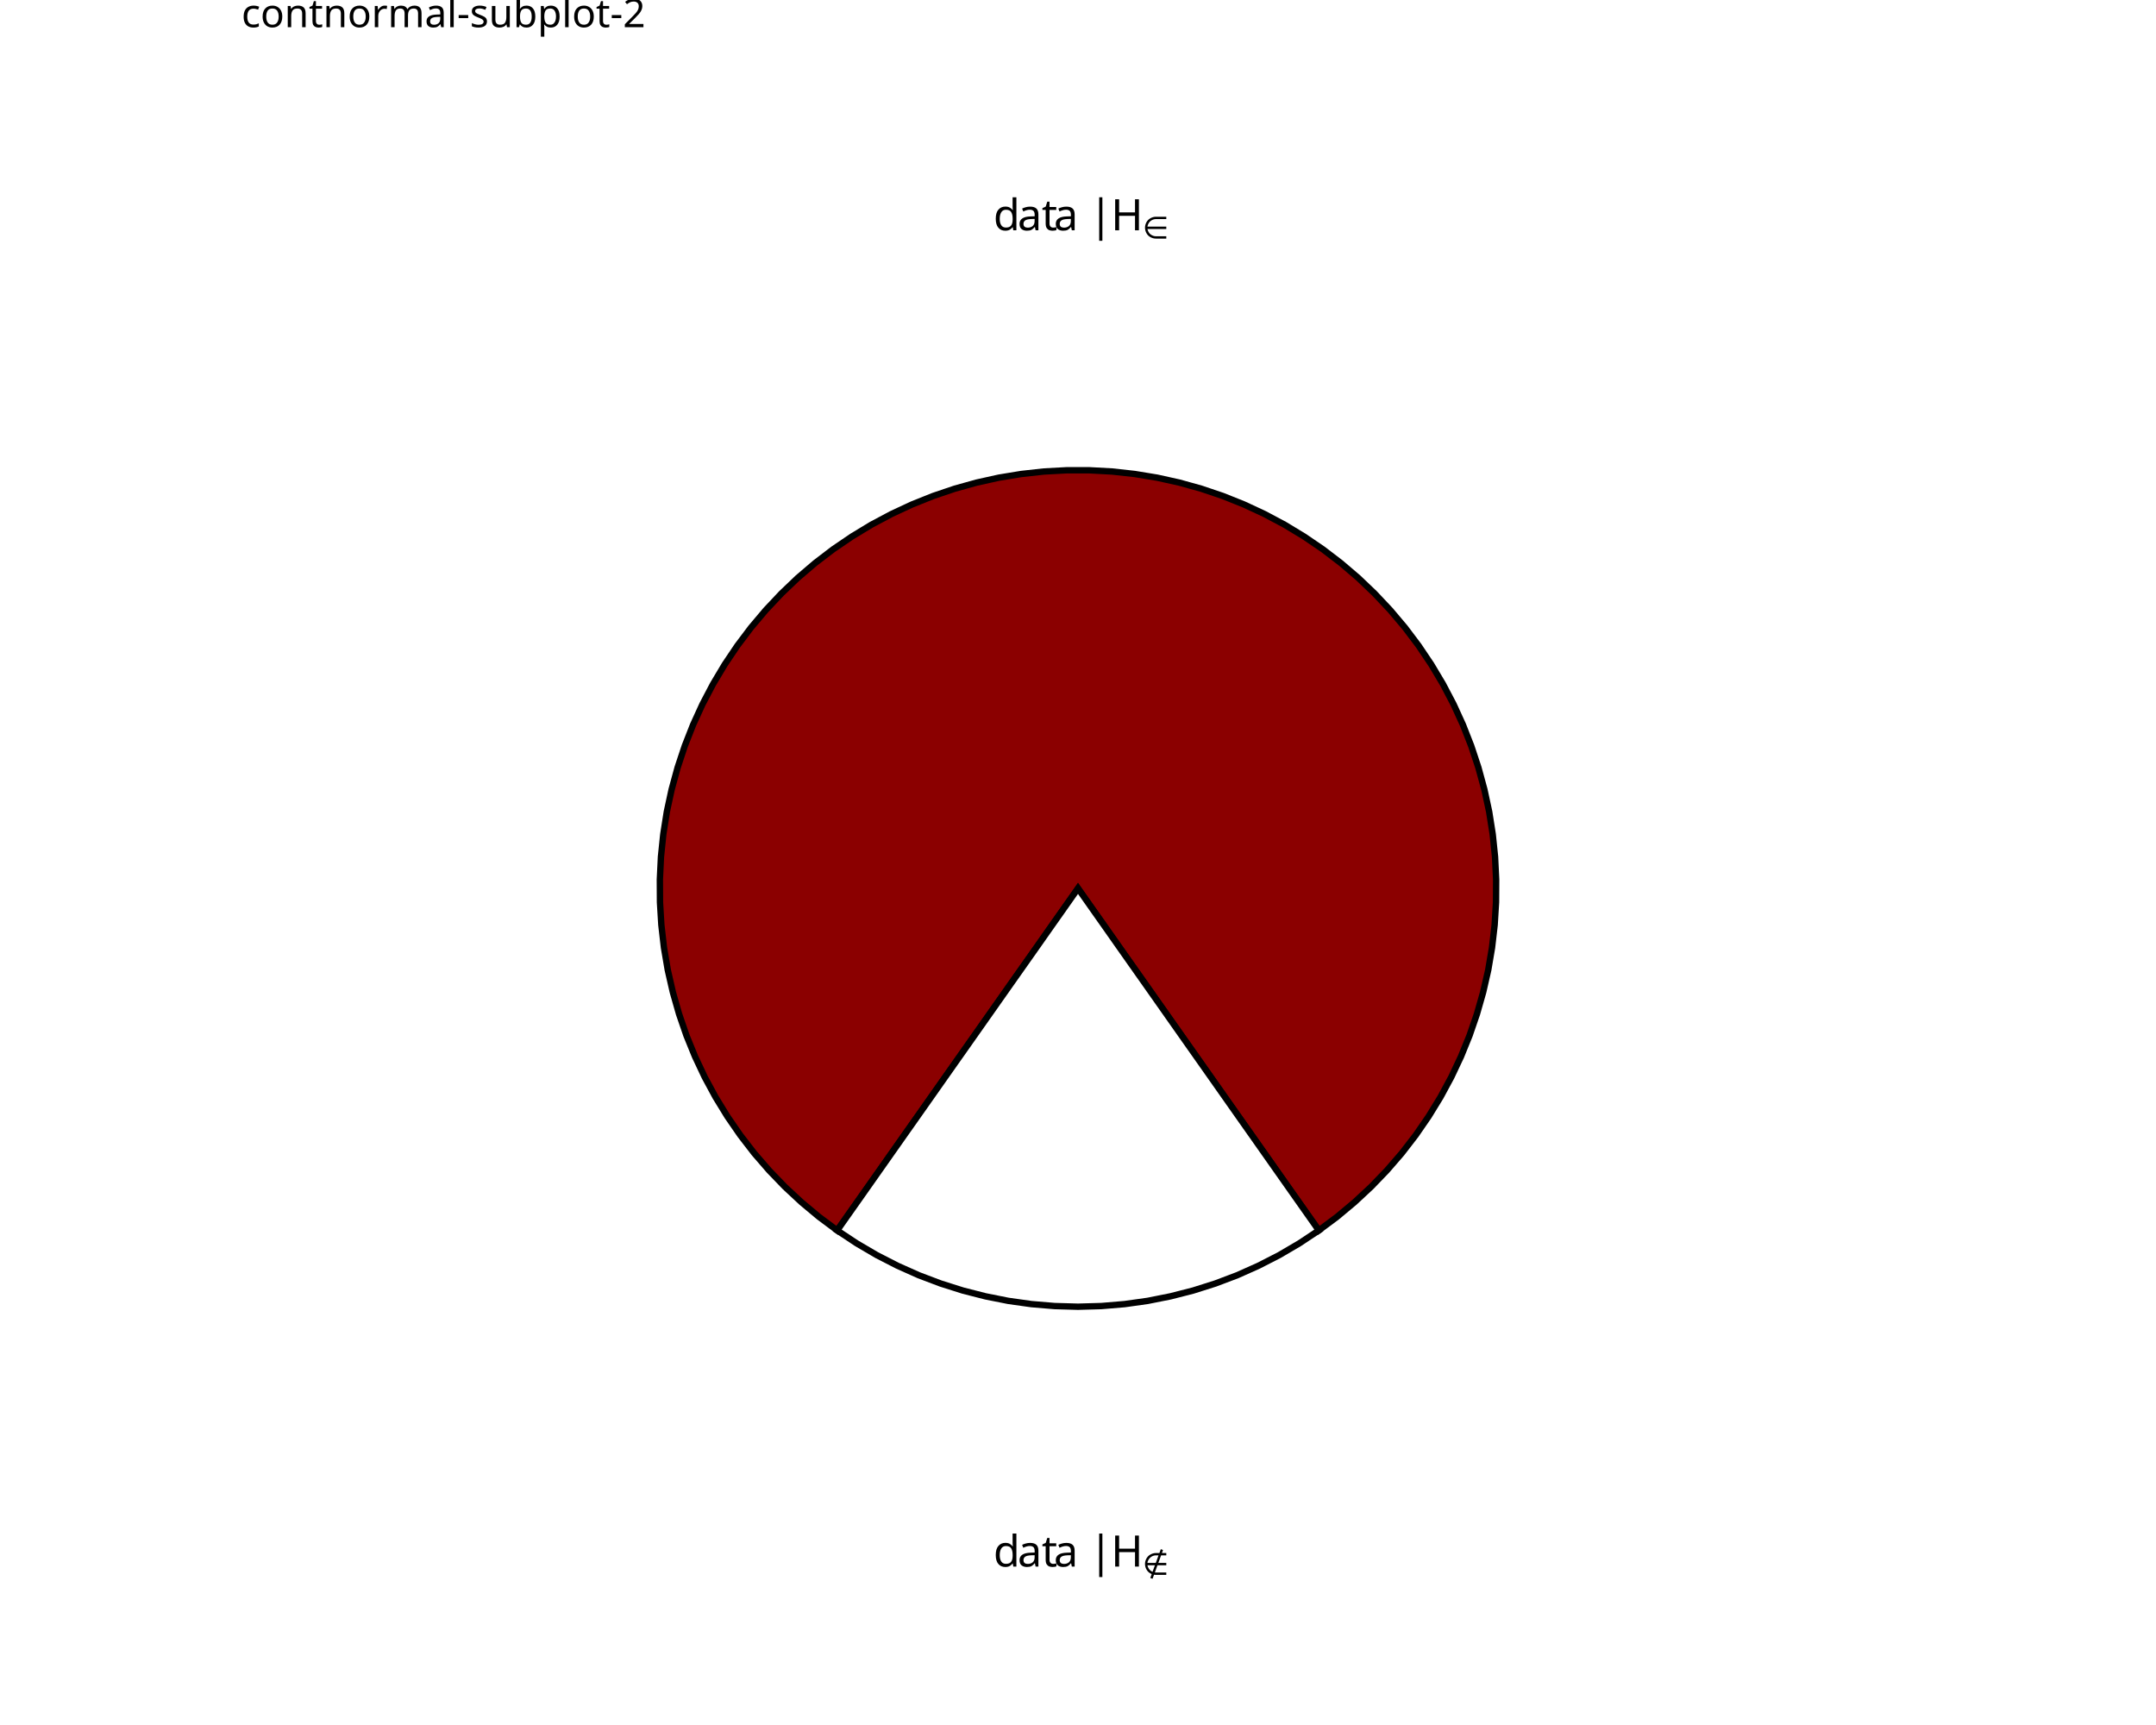
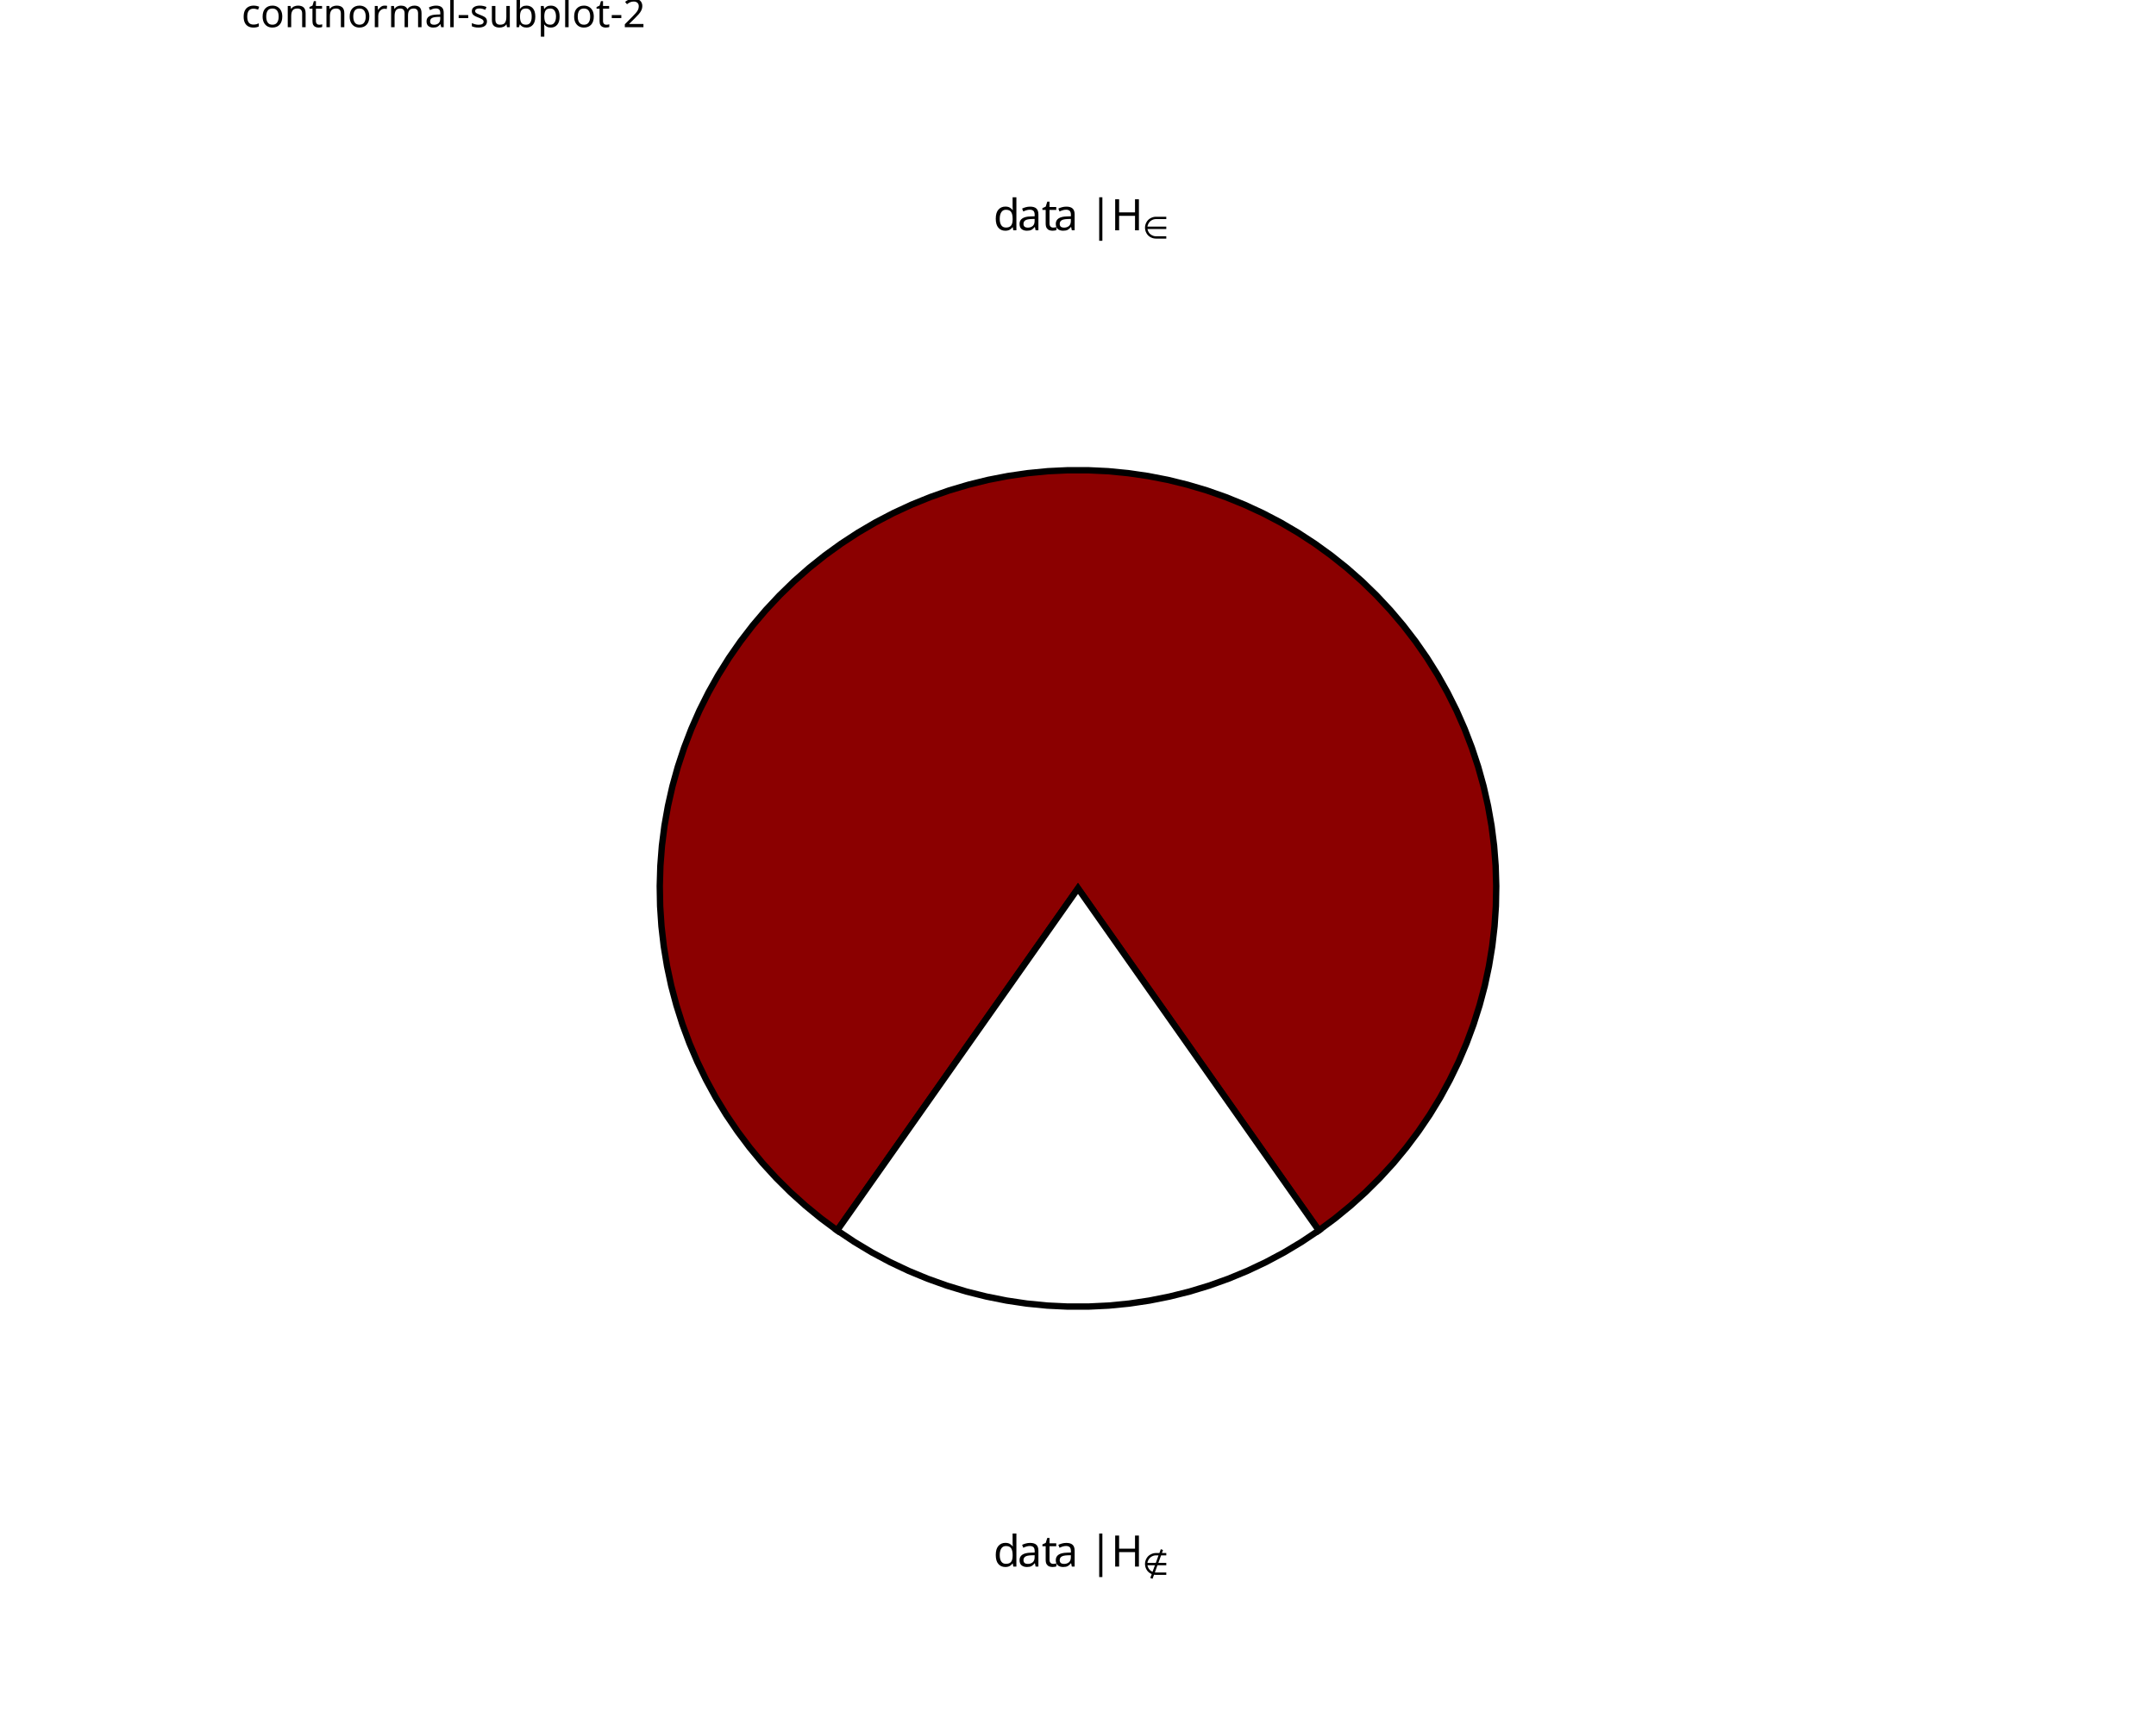
<svg xmlns="http://www.w3.org/2000/svg" class="svglite" data-engine-version="2.0" width="720.00pt" height="576.00pt" viewBox="0 0 720.00 576.00">
  <defs>
    <style type="text/css">
    .svglite line, .svglite polyline, .svglite polygon, .svglite path, .svglite rect, .svglite circle {
      fill: none;
      stroke: #000000;
      stroke-linecap: round;
      stroke-linejoin: round;
      stroke-miterlimit: 10.00;
    }
  </style>
  </defs>
  <rect width="100%" height="100%" style="stroke: none; fill: #FFFFFF;" />
  <defs>
    <clipPath id="cpMC4wMHw3MjAuMDB8MC4wMHw1NzYuMDA=">
      <rect x="0.00" y="0.00" width="720.00" height="576.00" />
    </clipPath>
  </defs>
  <g clip-path="url(#cpMC4wMHw3MjAuMDB8MC4wMHw1NzYuMDA=)">
</g>
  <defs>
    <clipPath id="cpODAuNjV8NjM5LjM1fDAuMDB8NTc2LjAw">
      <rect x="80.65" y="0.00" width="558.70" height="576.00" />
    </clipPath>
  </defs>
  <g clip-path="url(#cpODAuNjV8NjM5LjM1fDAuMDB8NTc2LjAw)">
    <rect x="80.65" y="0.00" width="558.70" height="576.00" style="stroke-width: 10.67; stroke: none;" />
  </g>
  <g clip-path="url(#cpMC4wMHw3MjAuMDB8MC4wMHw1NzYuMDA=)">
</g>
  <defs>
    <clipPath id="cpODAuNjV8NjM5LjM1fDE3LjMwfDU3Ni4wMA==">
      <rect x="80.65" y="17.30" width="558.70" height="558.70" />
    </clipPath>
  </defs>
  <g clip-path="url(#cpODAuNjV8NjM5LjM1fDE3LjMwfDU3Ni4wMA==)">
    <rect x="80.65" y="17.30" width="558.70" height="558.70" style="stroke-width: 10.67; stroke: none;" />
-     <polygon points="360.00,296.65 364.47,303.00 368.94,309.34 373.40,315.69 377.87,322.03 382.34,328.37 386.81,334.72 391.27,341.06 395.74,347.41 400.21,353.75 404.68,360.10 409.14,366.44 413.61,372.79 418.08,379.13 422.55,385.48 427.01,391.82 431.48,398.17 435.95,404.51 440.42,410.85 446.50,406.32 452.33,401.45 457.89,396.28 463.16,390.81 468.13,385.07 472.77,379.06 477.08,372.81 481.05,366.34 484.66,359.66 487.90,352.79 490.76,345.76 493.23,338.58 495.31,331.28 497.00,323.87 498.27,316.39 499.14,308.85 499.60,301.27 499.64,293.67 499.27,286.09 498.49,278.54 497.31,271.04 495.71,263.62 493.71,256.29 491.32,249.08 488.55,242.02 485.39,235.11 481.86,228.39 477.97,221.87 473.73,215.57 469.16,209.51 464.26,203.71 459.05,198.18 453.56,192.94 447.78,188.01 441.75,183.40 435.47,179.13 428.98,175.20 422.27,171.63 415.39,168.43 408.34,165.61 401.15,163.18 393.83,161.14 386.42,159.50 378.93,158.27 371.38,157.44 363.80,157.03 356.20,157.03 348.62,157.44 341.07,158.27 333.58,159.50 326.17,161.14 318.85,163.18 311.66,165.61 304.61,168.43 297.73,171.63 291.02,175.20 284.53,179.13 278.25,183.40 272.22,188.01 266.44,192.94 260.95,198.18 255.74,203.71 250.84,209.51 246.27,215.57 242.03,221.87 238.14,228.39 234.61,235.11 231.45,242.02 228.68,249.08 226.29,256.29 224.29,263.62 222.69,271.04 221.51,278.54 220.73,286.09 220.36,293.67 220.40,301.27 220.86,308.85 221.73,316.39 223.00,323.87 224.69,331.28 226.77,338.58 229.24,345.76 232.10,352.79 235.34,359.66 238.95,366.34 242.92,372.81 247.23,379.06 251.87,385.07 256.84,390.81 262.11,396.28 267.67,401.45 273.50,406.32 279.58,410.85 284.05,404.51 288.52,398.17 292.99,391.82 297.45,385.48 301.92,379.13 306.39,372.79 310.86,366.44 315.32,360.10 319.79,353.75 324.26,347.41 328.73,341.06 333.19,334.72 337.66,328.37 342.13,322.03 346.60,315.69 351.06,309.34 355.53,303.00 360.00,296.65 " style="stroke-width: 2.13; stroke-linecap: butt; stroke-linejoin: miter; fill: #8B0000;" />
-     <polygon points="360.00,296.65 355.53,303.00 351.06,309.34 346.60,315.69 342.13,322.03 337.66,328.37 333.19,334.72 328.73,341.06 324.26,347.41 319.79,353.75 315.32,360.10 310.86,366.44 306.39,372.79 301.92,379.13 297.45,385.48 292.99,391.82 288.52,398.17 284.05,404.51 279.58,410.85 286.08,415.16 292.80,419.10 299.73,422.65 306.84,425.82 314.13,428.58 321.55,430.93 329.10,432.86 336.74,434.38 344.45,435.46 352.21,436.11 360.00,436.33 367.79,436.11 375.55,435.46 383.26,434.38 390.90,432.86 398.45,430.93 405.87,428.58 413.16,425.82 420.27,422.65 427.20,419.10 433.92,415.16 440.42,410.85 435.95,404.51 431.48,398.17 427.01,391.82 422.55,385.48 418.08,379.13 413.61,372.79 409.14,366.44 404.68,360.10 400.21,353.75 395.74,347.41 391.27,341.06 386.81,334.72 382.34,328.37 377.87,322.03 373.40,315.69 368.94,309.34 364.47,303.00 360.00,296.65 " style="stroke-width: 2.13; stroke-linecap: butt; stroke-linejoin: miter; fill: #FFFFFF;" />
+     <polygon points="360.00,296.65 364.02,302.36 368.04,308.07 372.06,313.78 376.08,319.49 380.10,325.20 384.12,330.91 388.15,336.62 392.17,342.33 396.19,348.04 400.21,353.75 404.23,359.46 408.25,365.17 412.27,370.88 416.29,376.59 420.31,382.30 424.33,388.01 428.35,393.72 432.37,399.43 436.39,405.14 440.42,410.85 445.82,406.85 451.02,402.59 456.02,398.09 460.79,393.35 465.33,388.39 469.62,383.21 473.66,377.83 477.44,372.27 480.94,366.53 484.16,360.62 487.10,354.57 489.74,348.39 492.08,342.08 494.11,335.67 495.84,329.17 497.24,322.60 498.33,315.96 499.10,309.28 499.55,302.57 499.67,295.84 499.47,289.12 498.95,282.42 498.10,275.74 496.93,269.12 495.45,262.56 493.65,256.08 491.54,249.70 489.13,243.42 486.42,237.26 483.41,231.25 480.12,225.38 476.55,219.68 472.71,214.16 468.61,208.83 464.26,203.71 459.66,198.79 454.84,194.11 449.79,189.66 444.54,185.47 439.09,181.53 433.45,177.85 427.65,174.45 421.69,171.34 415.59,168.52 409.35,165.99 403.01,163.76 396.56,161.85 390.03,160.24 383.43,158.96 376.77,157.99 370.08,157.34 363.36,157.02 356.64,157.02 349.92,157.34 343.23,157.99 336.57,158.96 329.97,160.24 323.44,161.85 316.99,163.76 310.65,165.99 304.41,168.52 298.31,171.34 292.35,174.45 286.55,177.85 280.91,181.53 275.46,185.47 270.21,189.66 265.16,194.11 260.34,198.79 255.74,203.71 251.39,208.83 247.29,214.16 243.45,219.68 239.88,225.38 236.59,231.25 233.58,237.26 230.87,243.42 228.46,249.70 226.35,256.08 224.55,262.56 223.07,269.12 221.90,275.74 221.05,282.42 220.53,289.12 220.33,295.84 220.45,302.57 220.90,309.28 221.67,315.96 222.76,322.60 224.16,329.17 225.89,335.67 227.92,342.08 230.26,348.39 232.90,354.57 235.84,360.62 239.06,366.53 242.56,372.27 246.34,377.83 250.38,383.21 254.67,388.39 259.21,393.35 263.98,398.09 268.98,402.59 274.18,406.85 279.58,410.85 283.61,405.14 287.63,399.43 291.65,393.72 295.67,388.01 299.69,382.30 303.71,376.59 307.73,370.88 311.75,365.17 315.77,359.46 319.79,353.75 323.81,348.04 327.83,342.33 331.85,336.62 335.88,330.91 339.90,325.20 343.92,319.49 347.94,313.78 351.96,308.07 355.98,302.36 360.00,296.65 " style="stroke-width: 2.13; stroke-linecap: butt; stroke-linejoin: miter; fill: #8B0000;" />
+     <polygon points="360.00,296.65 355.98,302.36 351.96,308.07 347.94,313.78 343.92,319.49 339.90,325.20 335.88,330.91 331.85,336.62 327.83,342.33 323.81,348.04 319.79,353.75 315.77,359.46 311.75,365.17 307.73,370.88 303.71,376.59 299.69,382.30 295.67,388.01 291.65,393.72 287.63,399.43 283.61,405.14 279.58,410.85 285.28,414.66 291.16,418.19 297.21,421.42 303.41,424.35 309.74,426.97 316.19,429.28 322.75,431.27 329.40,432.93 336.12,434.27 342.90,435.28 349.73,435.95 356.57,436.28 363.43,436.28 370.27,435.95 377.10,435.28 383.88,434.27 390.60,432.93 397.25,431.27 403.81,429.28 410.26,426.97 416.59,424.35 422.79,421.42 428.84,418.19 434.72,414.66 440.42,410.85 436.39,405.14 432.37,399.43 428.35,393.72 424.33,388.01 420.31,382.30 416.29,376.59 412.27,370.88 408.25,365.17 404.23,359.46 400.21,353.75 396.19,348.04 392.17,342.33 388.15,336.62 384.12,330.91 380.10,325.20 376.08,319.49 372.06,313.78 368.04,308.07 364.02,302.36 360.00,296.65 " style="stroke-width: 2.13; stroke-linecap: butt; stroke-linejoin: miter; fill: #FFFFFF;" />
    <text x="331.74" y="523.10" style="font-size: 14.51px; font-family: sans;" textLength="8.07px" lengthAdjust="spacingAndGlyphs">d</text>
    <text x="339.81" y="523.10" style="font-size: 14.51px; font-family: sans;" textLength="8.07px" lengthAdjust="spacingAndGlyphs">a</text>
    <text x="347.88" y="523.10" style="font-size: 14.51px; font-family: sans;" textLength="4.03px" lengthAdjust="spacingAndGlyphs">t</text>
    <text x="351.91" y="523.10" style="font-size: 14.51px; font-family: sans;" textLength="8.07px" lengthAdjust="spacingAndGlyphs">a</text>
    <text x="359.98" y="523.10" style="font-size: 14.51px; font-family: sans;" textLength="3.63px" lengthAdjust="spacingAndGlyphs"> </text>
    <text x="363.61" y="523.10" style="font-size: 14.51px; font-family: sans;" textLength="3.77px" lengthAdjust="spacingAndGlyphs">|</text>
    <text x="367.38" y="523.10" style="font-size: 14.51px; font-family: sans;" textLength="3.63px" lengthAdjust="spacingAndGlyphs"> </text>
    <text x="371.01" y="523.10" style="font-size: 14.51px; font-family: sans;" textLength="10.48px" lengthAdjust="spacingAndGlyphs">H</text>
    <text x="381.50" y="525.78" style="font-size: 10.16px; font-family: sans;" textLength="6.76px" lengthAdjust="spacingAndGlyphs">∉</text>
    <text x="331.74" y="76.90" style="font-size: 14.51px; font-family: sans;" textLength="8.07px" lengthAdjust="spacingAndGlyphs">d</text>
    <text x="339.81" y="76.90" style="font-size: 14.51px; font-family: sans;" textLength="8.07px" lengthAdjust="spacingAndGlyphs">a</text>
    <text x="347.88" y="76.90" style="font-size: 14.51px; font-family: sans;" textLength="4.03px" lengthAdjust="spacingAndGlyphs">t</text>
    <text x="351.91" y="76.90" style="font-size: 14.51px; font-family: sans;" textLength="8.07px" lengthAdjust="spacingAndGlyphs">a</text>
    <text x="359.98" y="76.90" style="font-size: 14.51px; font-family: sans;" textLength="3.63px" lengthAdjust="spacingAndGlyphs"> </text>
    <text x="363.61" y="76.90" style="font-size: 14.51px; font-family: sans;" textLength="3.77px" lengthAdjust="spacingAndGlyphs">|</text>
    <text x="367.38" y="76.90" style="font-size: 14.51px; font-family: sans;" textLength="3.63px" lengthAdjust="spacingAndGlyphs"> </text>
    <text x="371.01" y="76.90" style="font-size: 14.51px; font-family: sans;" textLength="10.48px" lengthAdjust="spacingAndGlyphs">H</text>
    <text x="381.50" y="79.58" style="font-size: 10.16px; font-family: sans;" textLength="6.76px" lengthAdjust="spacingAndGlyphs">∈</text>
  </g>
  <g clip-path="url(#cpMC4wMHw3MjAuMDB8MC4wMHw1NzYuMDA=)">
    <text x="80.65" y="9.08" style="font-size: 13.20px; font-family: sans;" textLength="124.01px" lengthAdjust="spacingAndGlyphs">contnormal-subplot-2</text>
  </g>
</svg>
